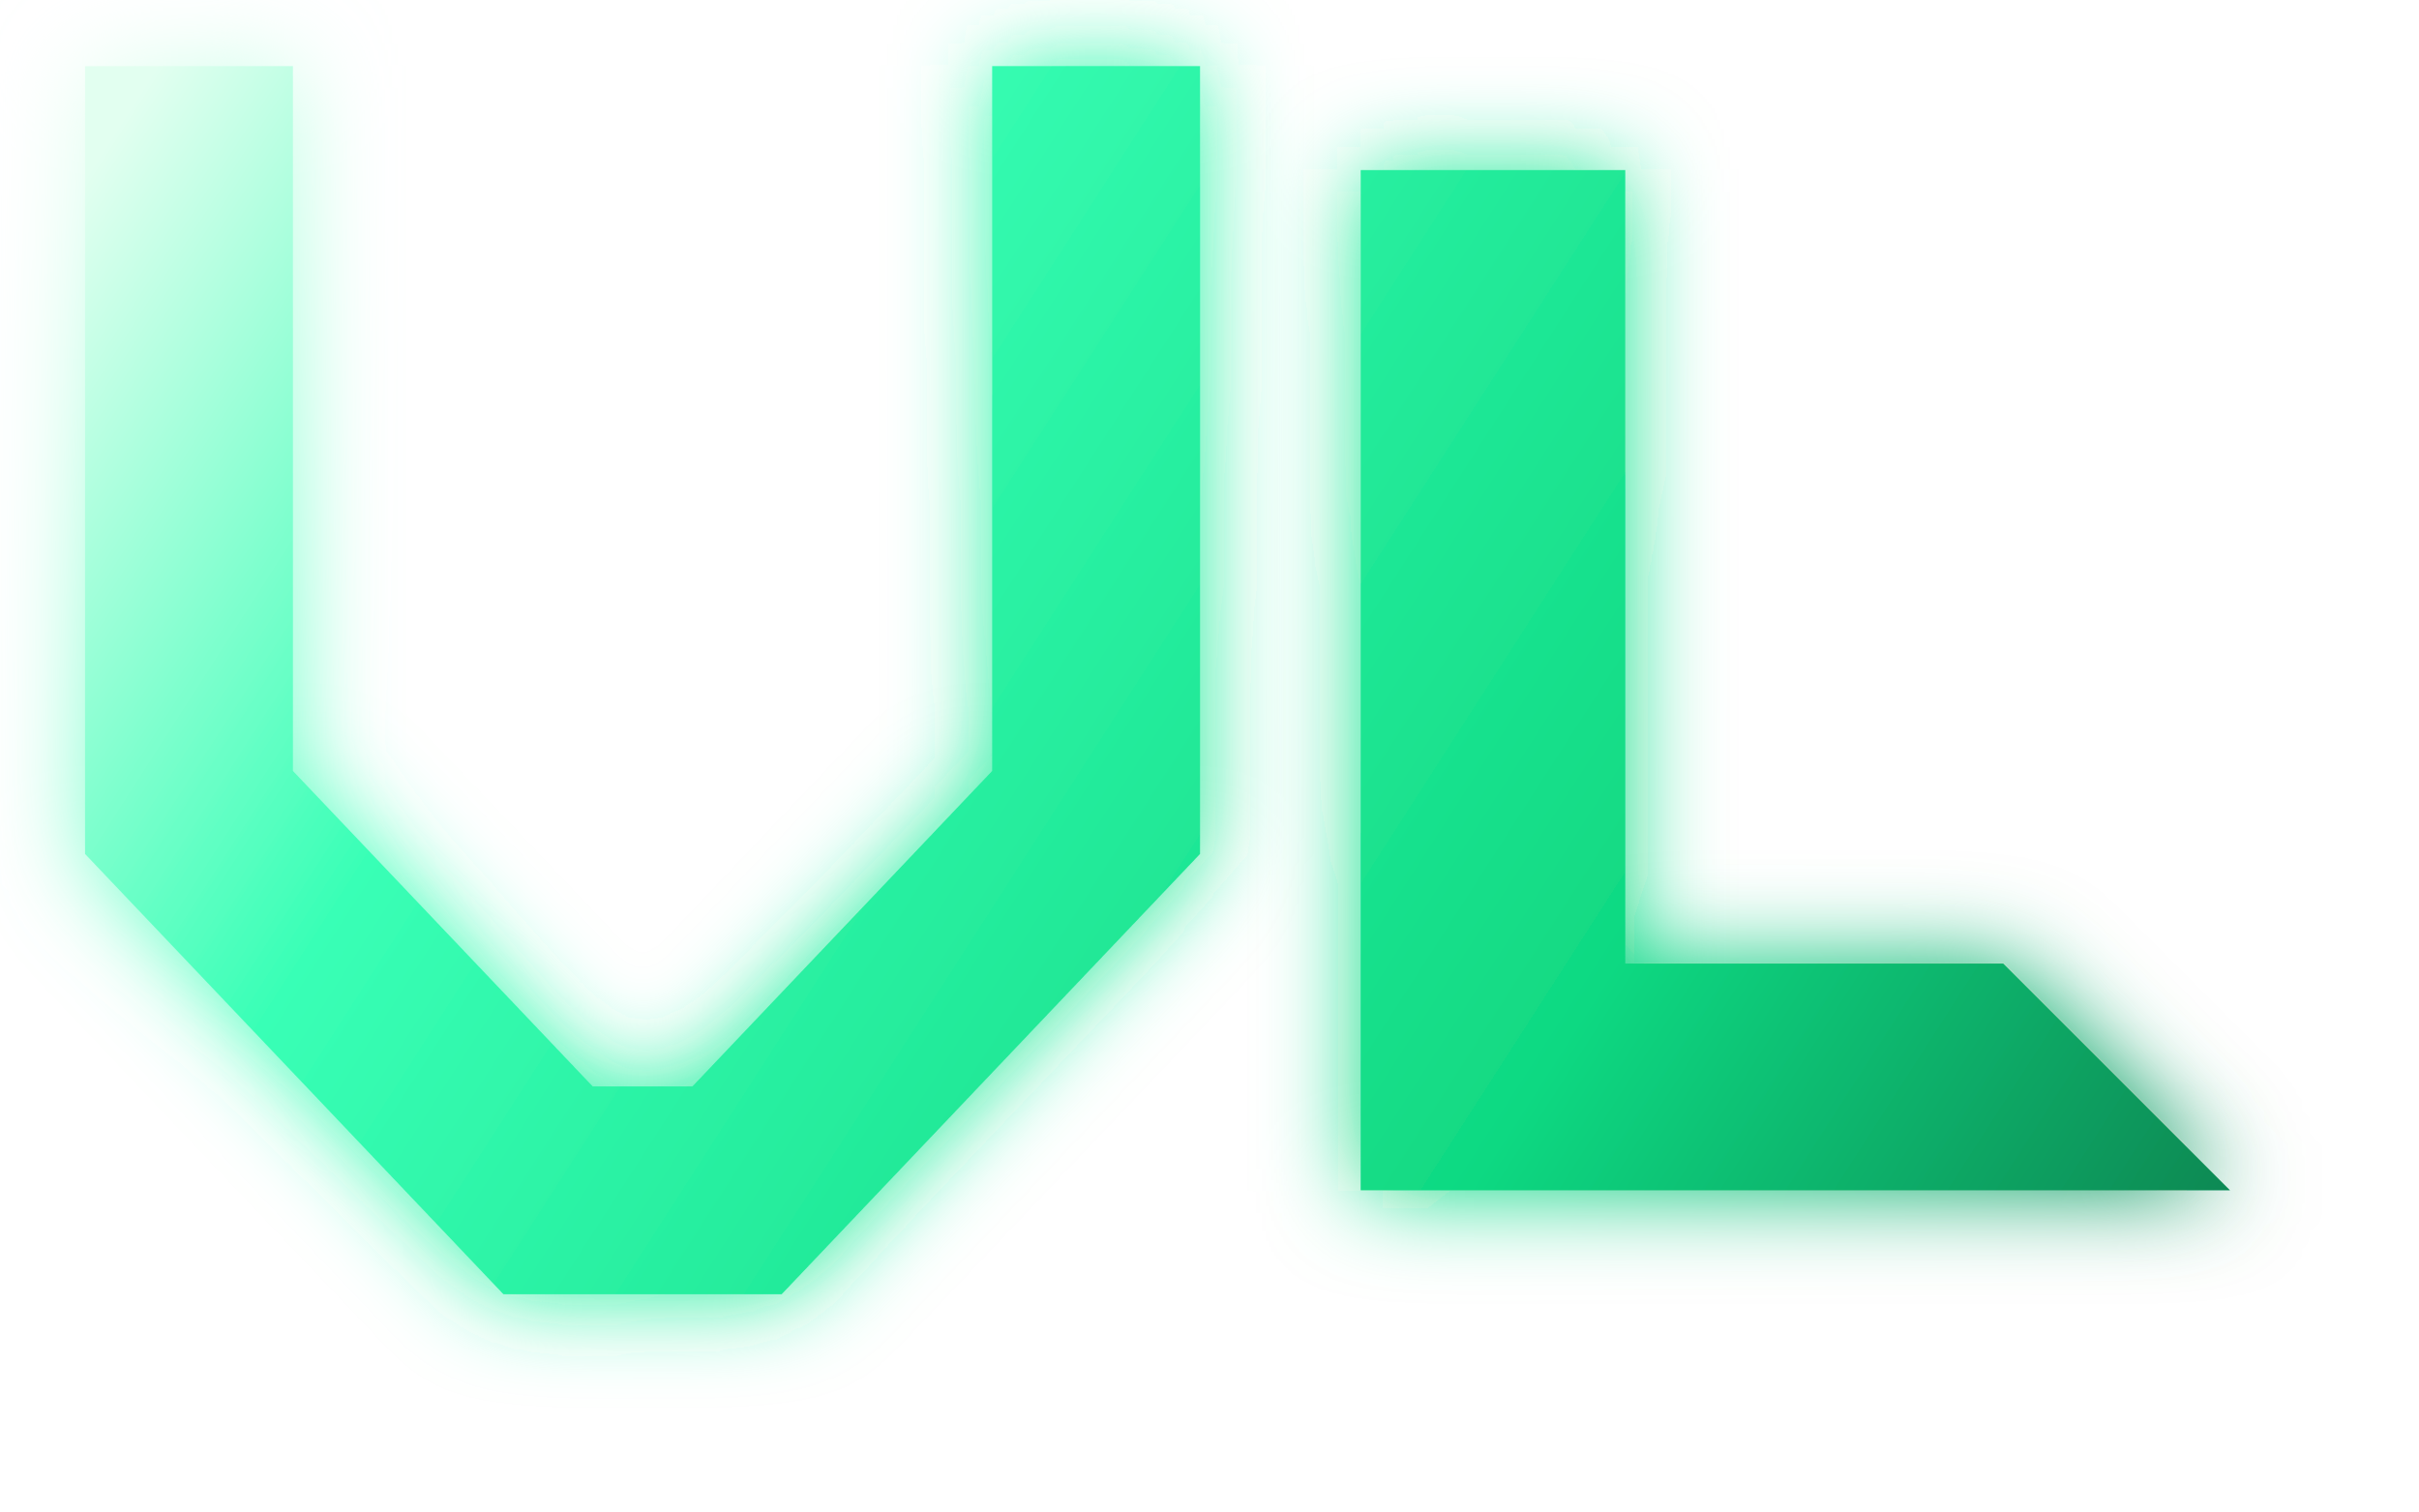
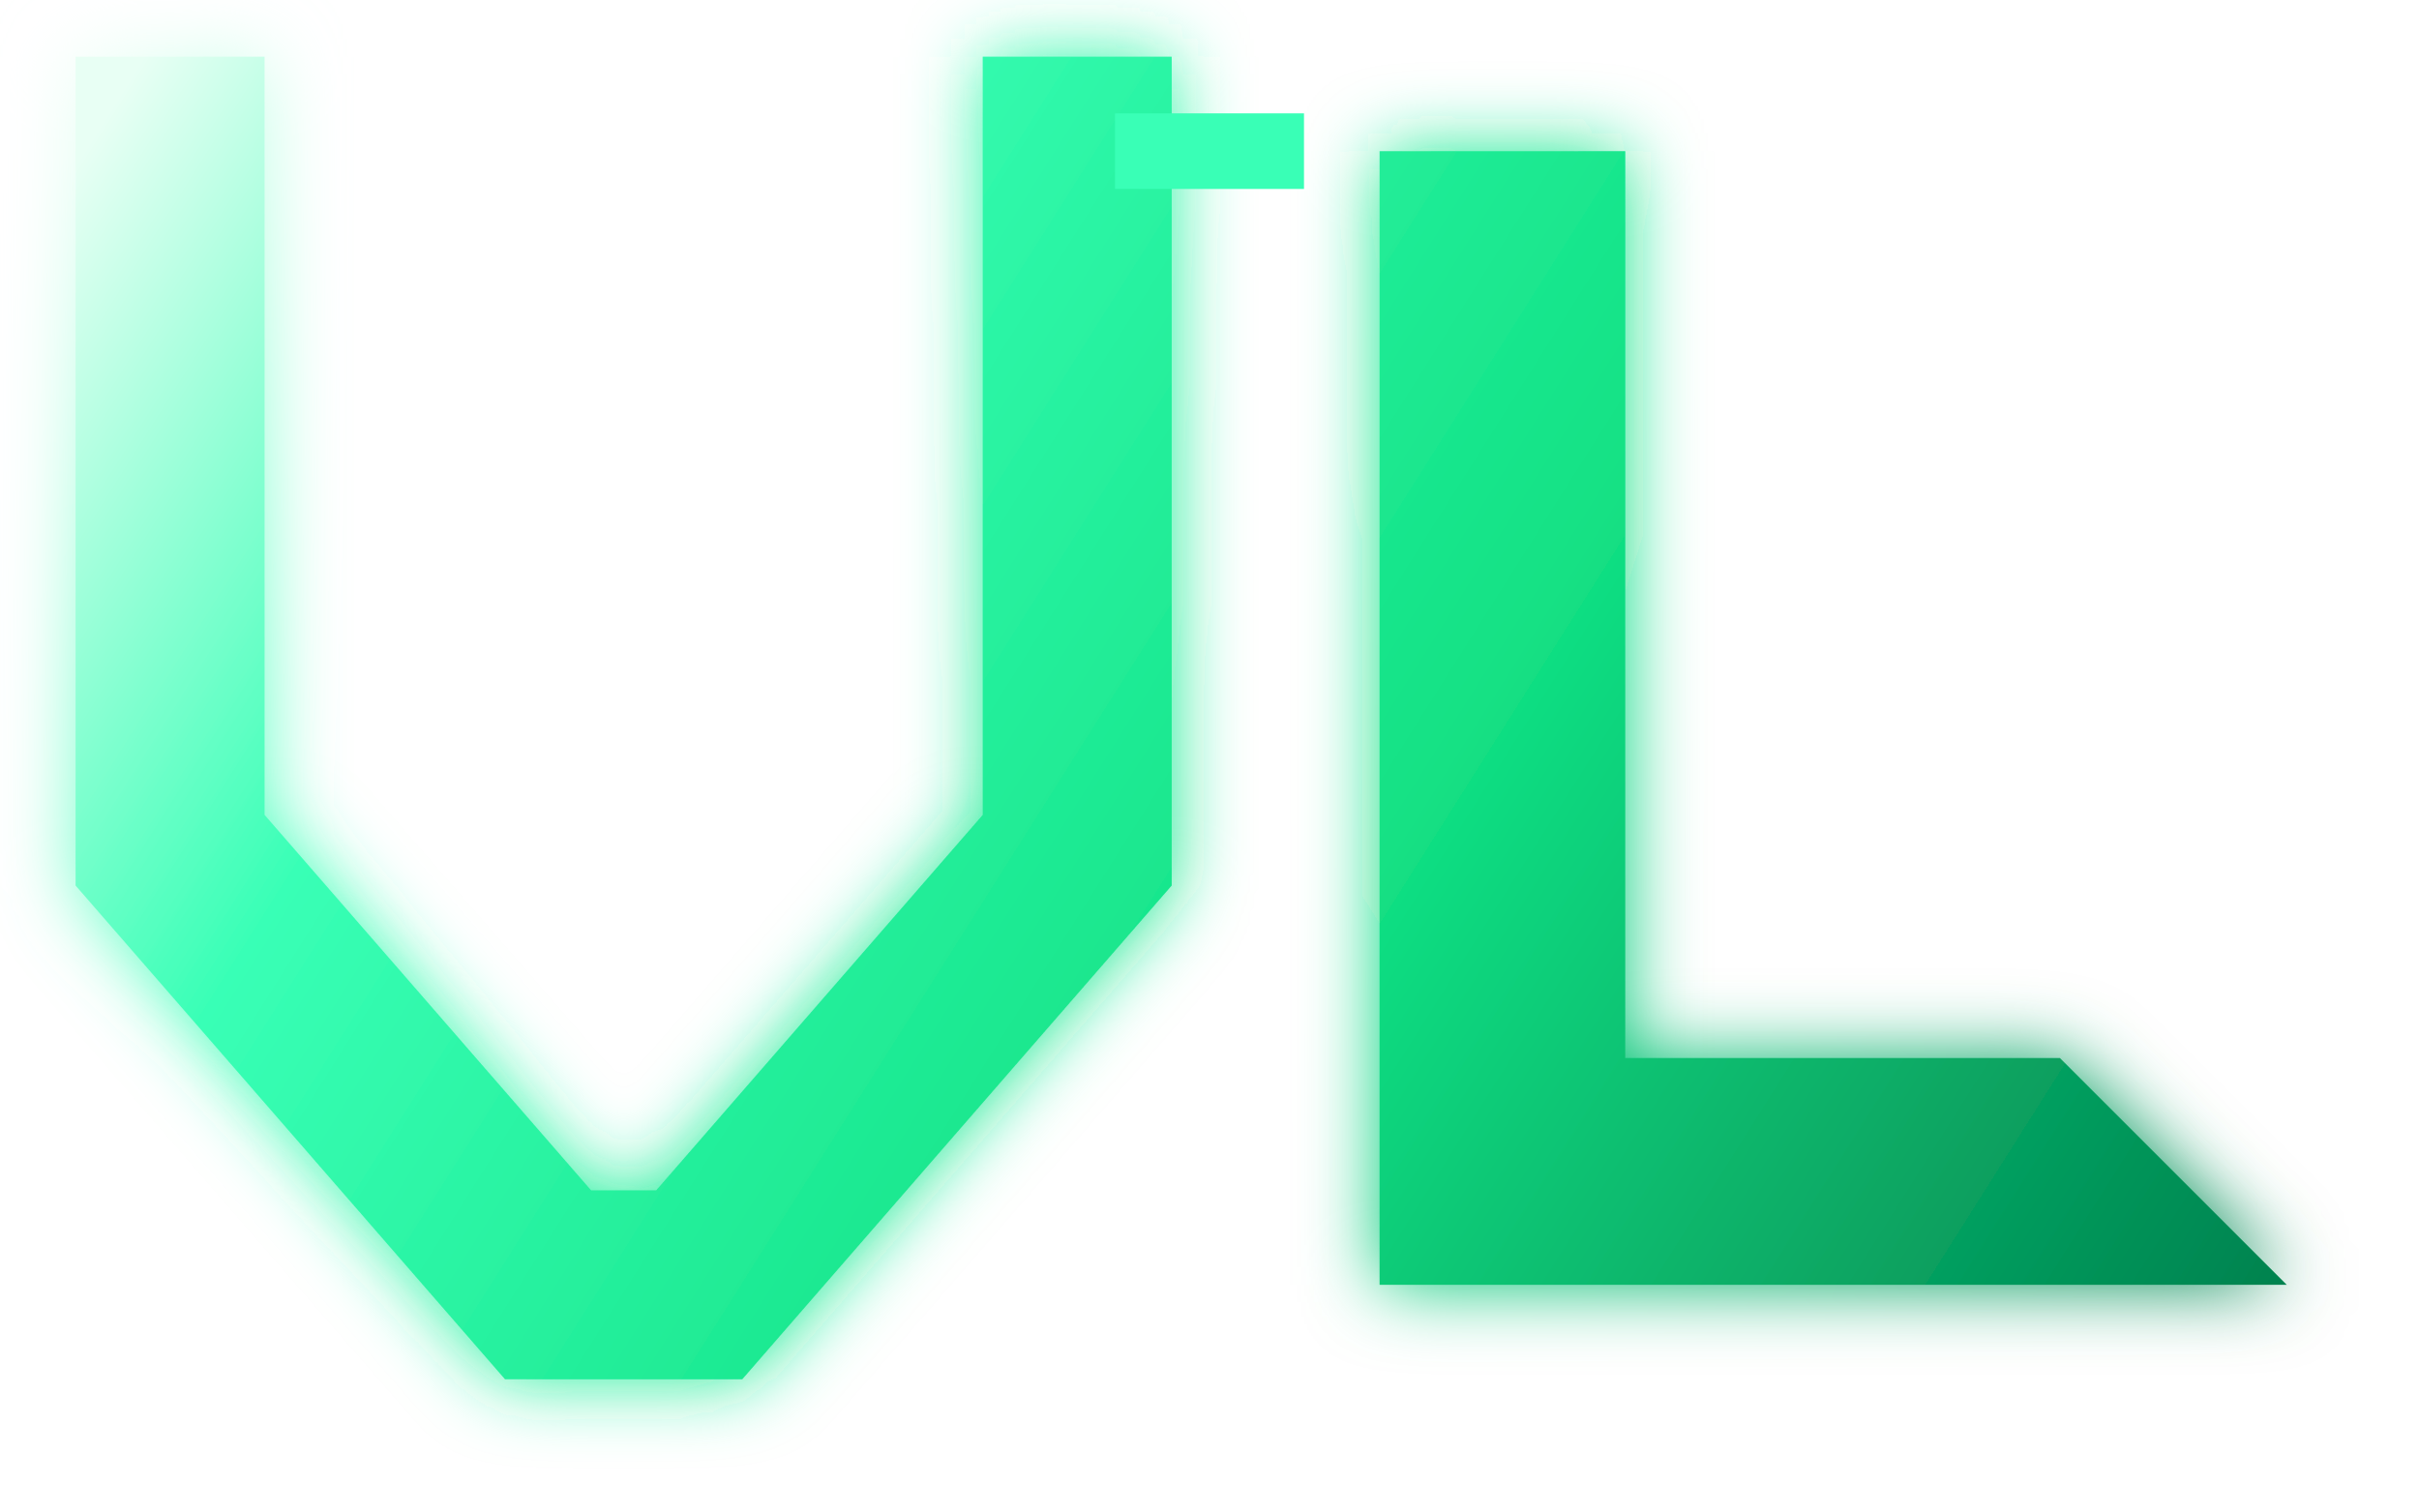
<svg xmlns="http://www.w3.org/2000/svg" viewBox="0 0 128 80" fill="none" role="img" aria-labelledby="ulTitle ulDesc">
  <defs>
-     <linearGradient id="ulg" x1="8" y1="4" x2="120" y2="76" gradientUnits="userSpaceOnUse">
-       <stop stop-color="#E2FFF0" />
-       <stop offset=".24" stop-color="#39FFB6" />
-       <stop offset=".68" stop-color="#10D982" />
-       <stop offset="1" stop-color="#047447" />
+     <linearGradient id="g" x1="7" y1="4" x2="121" y2="76" gradientUnits="userSpaceOnUse">
+       <stop stop-color="#E8FFF4" />
+       <stop offset=".22" stop-color="#39FFB6" />
+       <stop offset=".58" stop-color="#12E184" />
+       <stop offset="1" stop-color="#007A4A" />
    </linearGradient>
-     <filter id="glow" x="-30%" y="-30%" width="160%" height="160%">
-       <feGaussianBlur stdDeviation="2.5" result="b" />
+     <filter id="f" x="-20%" y="-25%" width="140%" height="150%">
+       <feGaussianBlur stdDeviation="2" result="b" />
      <feMerge>
        <feMergeNode in="b" />
        <feMergeNode in="SourceGraphic" />
      </feMerge>
    </filter>
  </defs>
-   <path d="M10 9V43L29 63H39L58 43V9" stroke="url(#ulg)" stroke-width="11" stroke-linecap="square" stroke-linejoin="miter" filter="url(#glow)" />
-   <path d="M72 9V63H118L106 51H86V9" fill="url(#ulg)" filter="url(#glow)" />
+   <path d="M9 8V45L29 68H37L57 45V8" stroke="url(#g)" stroke-width="10" stroke-linecap="square" stroke-linejoin="miter" filter="url(#f)" />
+   <path d="M73 8V68H121L109 56H86V8H73Z" fill="url(#g)" filter="url(#f)" />
+   <path d="M61 8H67" stroke="#39FFB6" stroke-width="4" stroke-linecap="square" />
</svg>
